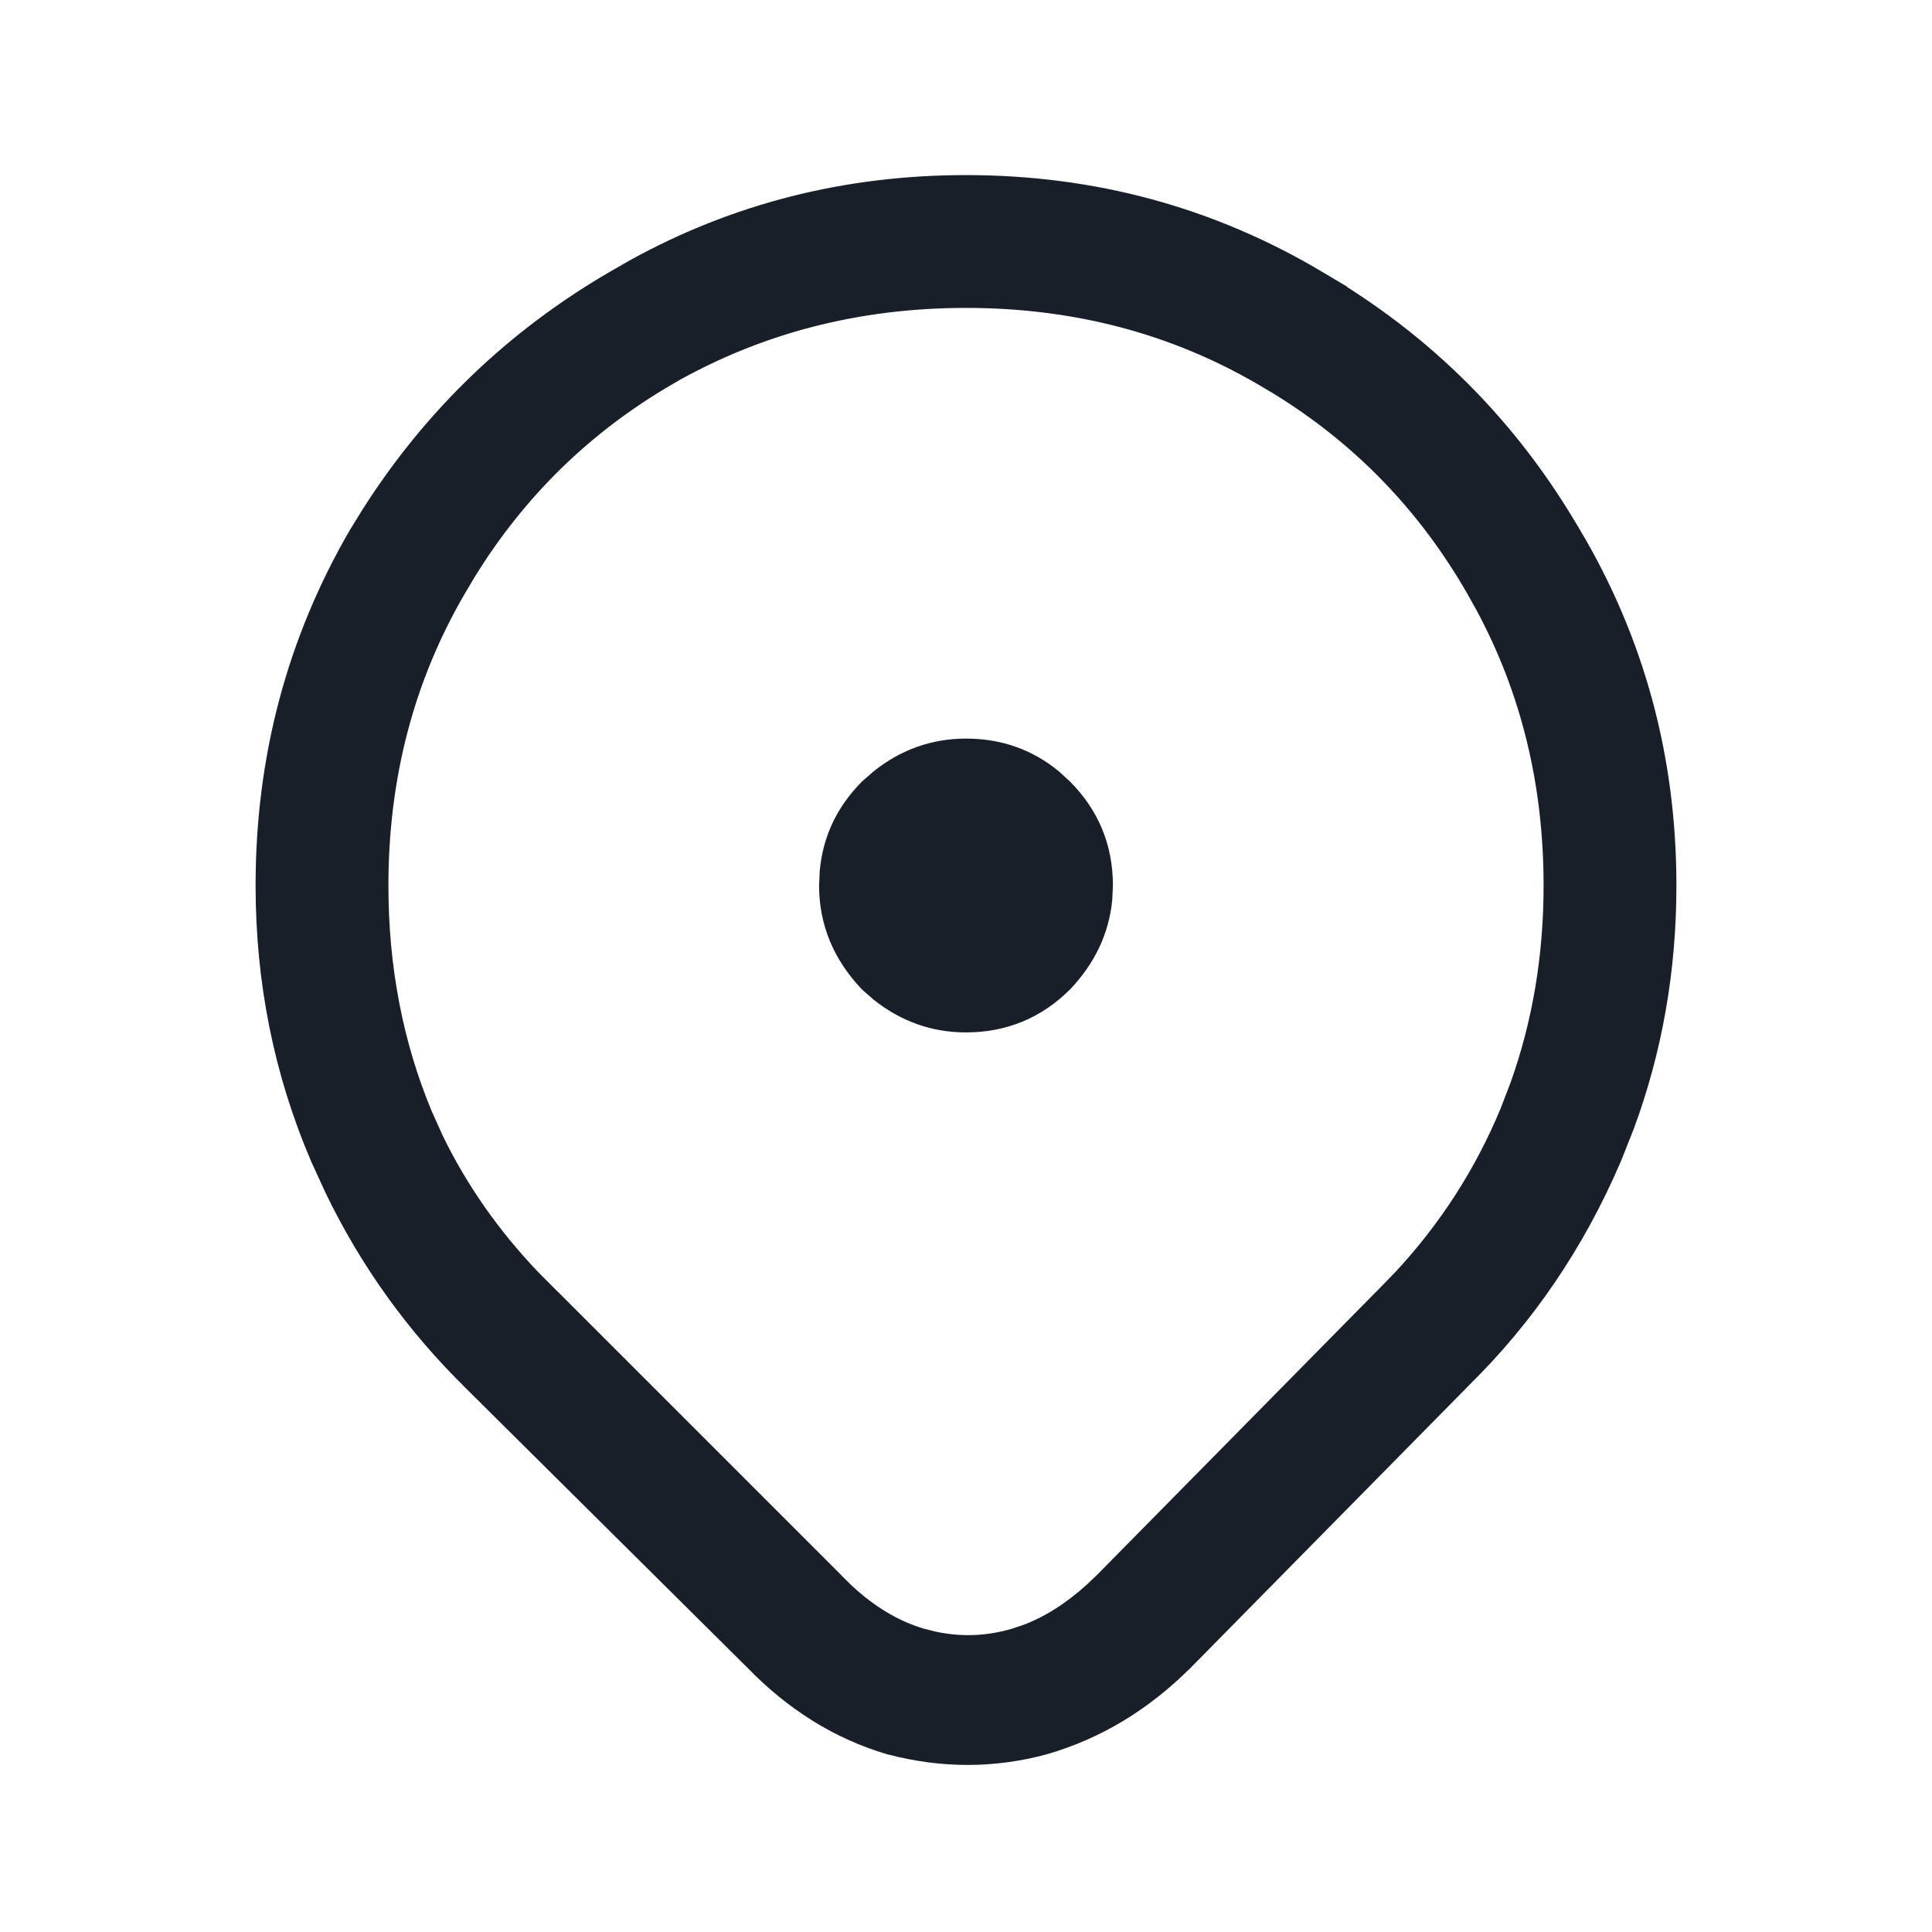
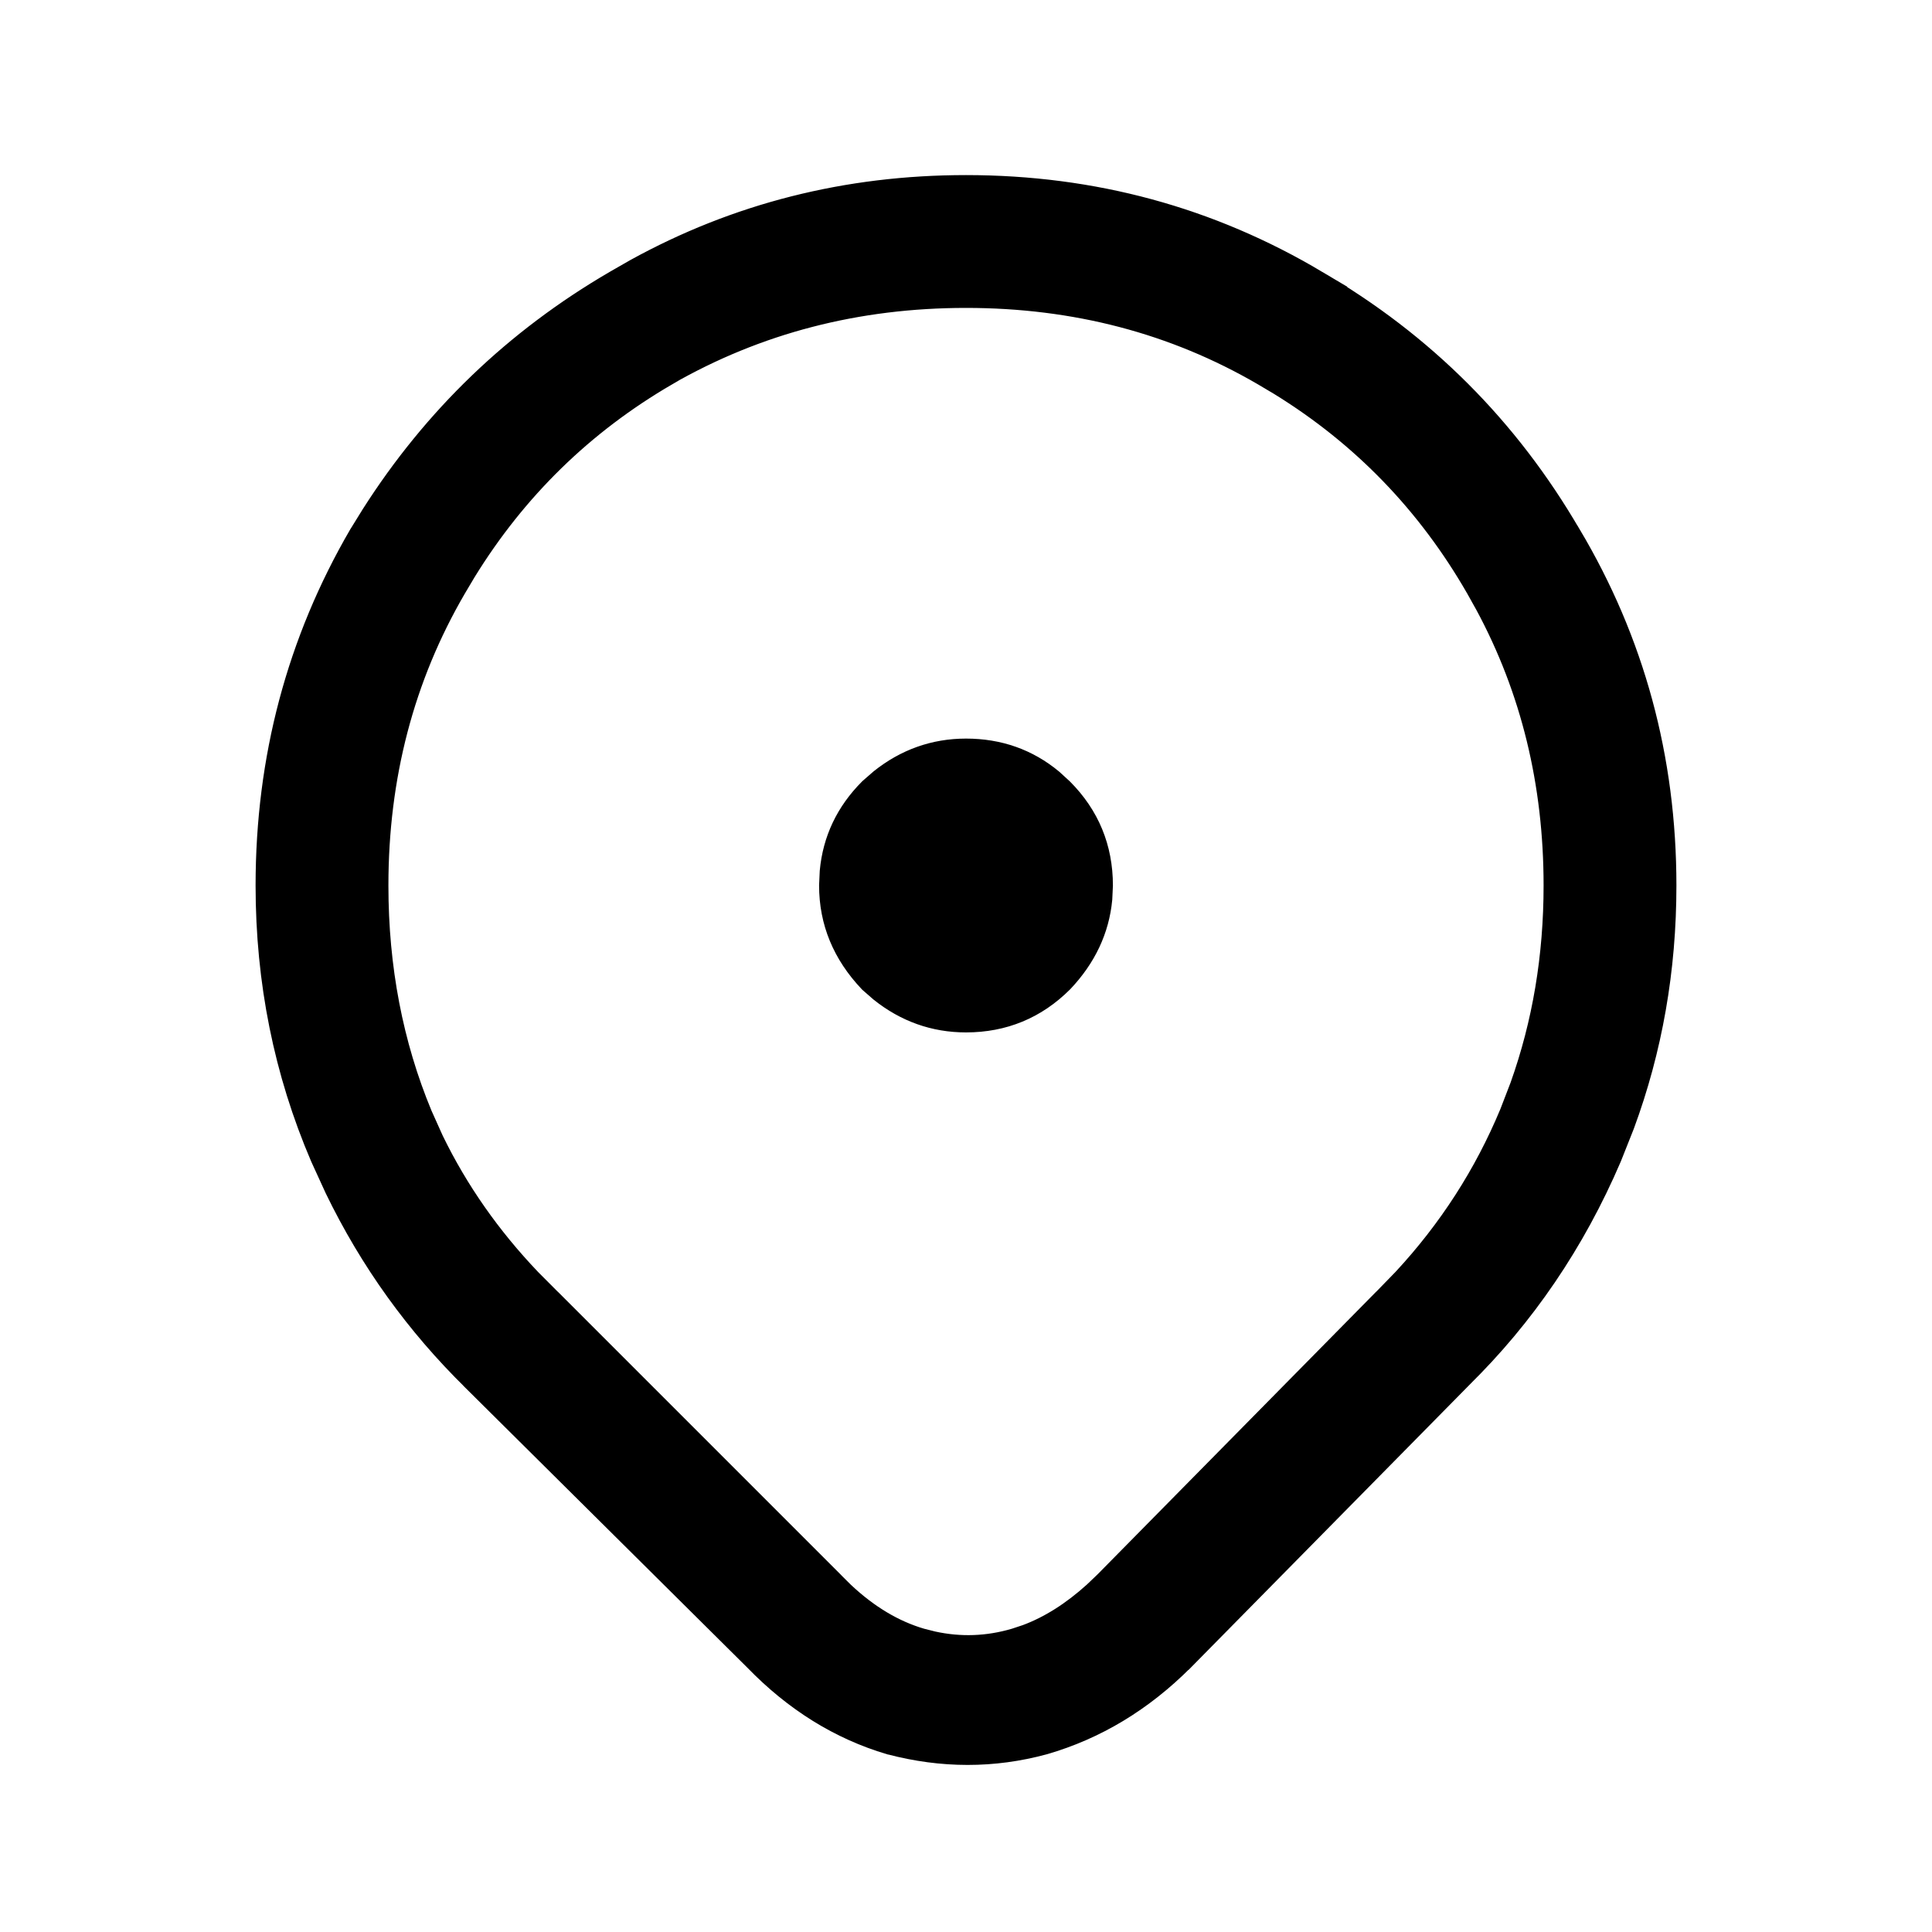
- <svg xmlns="http://www.w3.org/2000/svg" width="24" height="24" viewBox="0 0 24 24" fill="none">
-   <path d="M12 2.275C13.584 2.275 15.043 2.671 16.376 3.464H16.375C17.706 4.239 18.76 5.293 19.535 6.624H19.536C20.329 7.956 20.725 9.416 20.725 11C20.725 12.047 20.551 13.043 20.202 13.987L20.042 14.39C19.587 15.451 18.962 16.369 18.17 17.145L18.171 17.145L14.722 20.645H14.721C14.21 21.157 13.628 21.508 12.977 21.696H12.977C12.343 21.868 11.7 21.867 11.05 21.696H11.047C10.413 21.508 9.849 21.156 9.354 20.645L5.854 17.171V17.17C5.147 16.477 4.573 15.681 4.137 14.781L3.958 14.39C3.502 13.327 3.275 12.196 3.275 11C3.275 9.416 3.663 7.957 4.438 6.625L4.439 6.624L4.591 6.378C5.365 5.163 6.376 4.191 7.624 3.464L7.875 3.32C9.139 2.623 10.515 2.275 12 2.275ZM12 3.725C10.65 3.725 9.417 4.045 8.3 4.686L8.301 4.687C7.268 5.288 6.438 6.098 5.81 7.118L5.687 7.325C5.046 8.426 4.725 9.65 4.725 11C4.725 12.021 4.907 12.966 5.268 13.836L5.41 14.152C5.713 14.775 6.114 15.348 6.612 15.87L6.869 16.128L6.871 16.129L10.371 19.629L10.372 19.631L10.501 19.759C10.803 20.043 11.121 20.232 11.453 20.329L11.596 20.365C11.93 20.438 12.263 20.427 12.597 20.329L12.739 20.282C13.022 20.177 13.299 20.002 13.569 19.758L13.704 19.629L17.153 16.13L17.155 16.129L17.406 15.871C17.974 15.26 18.416 14.573 18.732 13.812L18.859 13.482C19.136 12.706 19.275 11.879 19.275 11C19.275 9.734 18.993 8.579 18.43 7.533L18.314 7.325C17.712 6.277 16.902 5.439 15.882 4.81L15.675 4.687C14.574 4.046 13.35 3.725 12 3.725ZM12 9.275C12.417 9.275 12.782 9.404 13.092 9.661L13.221 9.779C13.556 10.115 13.725 10.524 13.725 11L13.717 11.17C13.68 11.561 13.514 11.912 13.223 12.219L13.221 12.221C12.885 12.556 12.476 12.725 12 12.725C11.597 12.725 11.234 12.595 10.915 12.34L10.781 12.223L10.777 12.219C10.444 11.868 10.275 11.461 10.275 11L10.283 10.824C10.32 10.422 10.486 10.073 10.779 9.779L10.781 9.777L10.915 9.66C11.234 9.405 11.597 9.275 12 9.275Z" fill="#191F28" stroke="#191F28" stroke-width="0.2" />
+ <svg xmlns="http://www.w3.org/2000/svg" width="100%" height="100%" viewBox="0 0 24 24" fill="none">
+   <path d="M12 2.275C13.584 2.275 15.043 2.671 16.376 3.464H16.375C17.706 4.239 18.76 5.293 19.535 6.624H19.536C20.329 7.956 20.725 9.416 20.725 11C20.725 12.047 20.551 13.043 20.202 13.987L20.042 14.39C19.587 15.451 18.962 16.369 18.17 17.145L18.171 17.145L14.722 20.645H14.721C14.21 21.157 13.628 21.508 12.977 21.696H12.977C12.343 21.868 11.7 21.867 11.05 21.696H11.047C10.413 21.508 9.849 21.156 9.354 20.645L5.854 17.171V17.17C5.147 16.477 4.573 15.681 4.137 14.781L3.958 14.39C3.502 13.327 3.275 12.196 3.275 11C3.275 9.416 3.663 7.957 4.438 6.625L4.439 6.624L4.591 6.378C5.365 5.163 6.376 4.191 7.624 3.464L7.875 3.32C9.139 2.623 10.515 2.275 12 2.275ZM12 3.725C10.65 3.725 9.417 4.045 8.3 4.686L8.301 4.687C7.268 5.288 6.438 6.098 5.81 7.118L5.687 7.325C5.046 8.426 4.725 9.65 4.725 11C4.725 12.021 4.907 12.966 5.268 13.836L5.41 14.152C5.713 14.775 6.114 15.348 6.612 15.87L6.869 16.128L6.871 16.129L10.371 19.629L10.372 19.631L10.501 19.759C10.803 20.043 11.121 20.232 11.453 20.329L11.596 20.365C11.93 20.438 12.263 20.427 12.597 20.329L12.739 20.282C13.022 20.177 13.299 20.002 13.569 19.758L13.704 19.629L17.153 16.13L17.155 16.129L17.406 15.871C17.974 15.26 18.416 14.573 18.732 13.812L18.859 13.482C19.136 12.706 19.275 11.879 19.275 11C19.275 9.734 18.993 8.579 18.43 7.533L18.314 7.325C17.712 6.277 16.902 5.439 15.882 4.81L15.675 4.687C14.574 4.046 13.35 3.725 12 3.725ZM12 9.275C12.417 9.275 12.782 9.404 13.092 9.661L13.221 9.779C13.556 10.115 13.725 10.524 13.725 11L13.717 11.17C13.68 11.561 13.514 11.912 13.223 12.219L13.221 12.221C12.885 12.556 12.476 12.725 12 12.725C11.597 12.725 11.234 12.595 10.915 12.34L10.781 12.223L10.777 12.219C10.444 11.868 10.275 11.461 10.275 11L10.283 10.824C10.32 10.422 10.486 10.073 10.779 9.779L10.781 9.777L10.915 9.66C11.234 9.405 11.597 9.275 12 9.275Z" fill="currentColor" stroke="currentColor" stroke-width="0.2" />
</svg>
